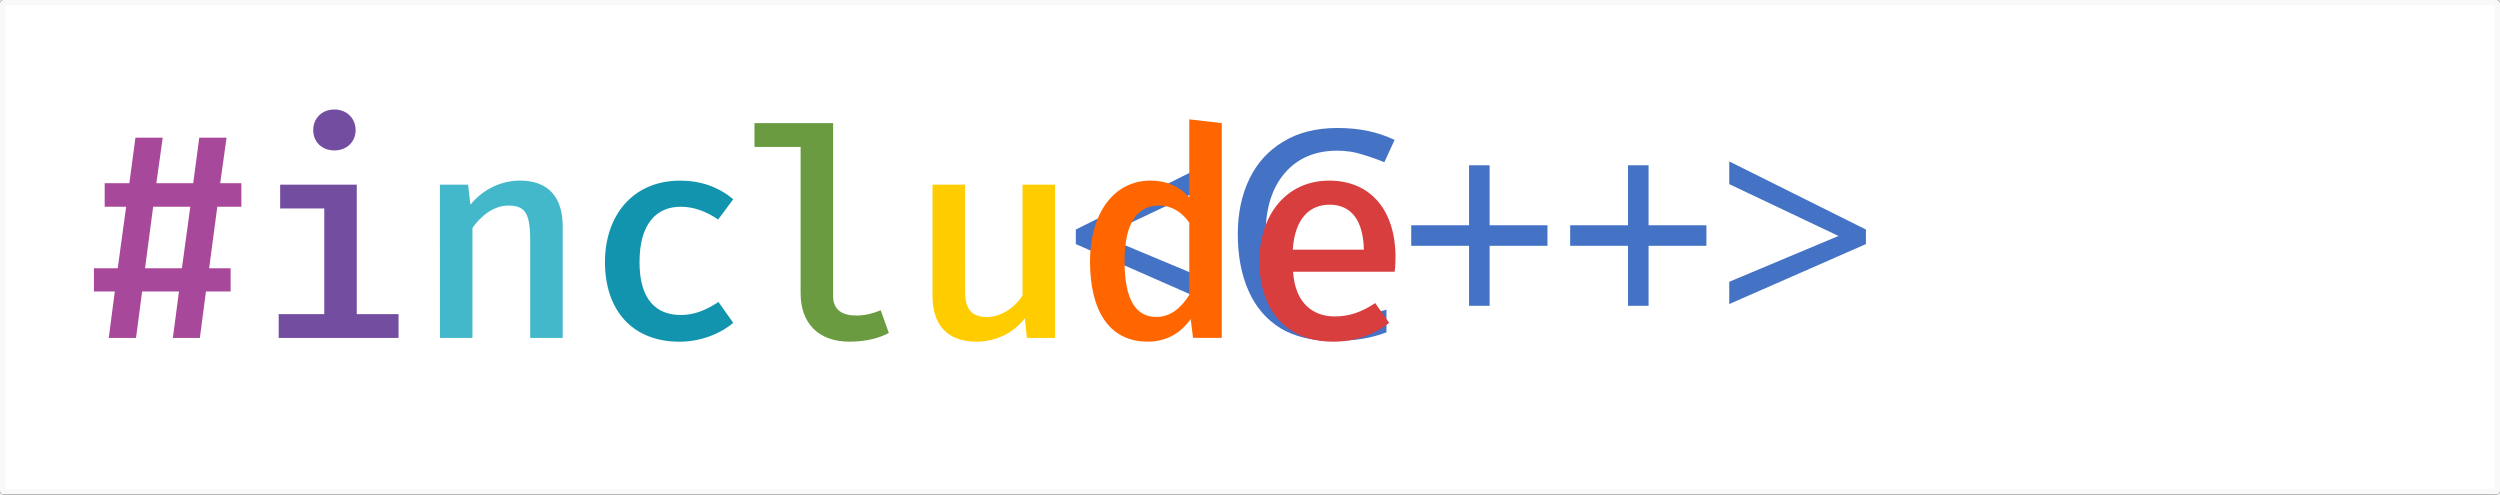
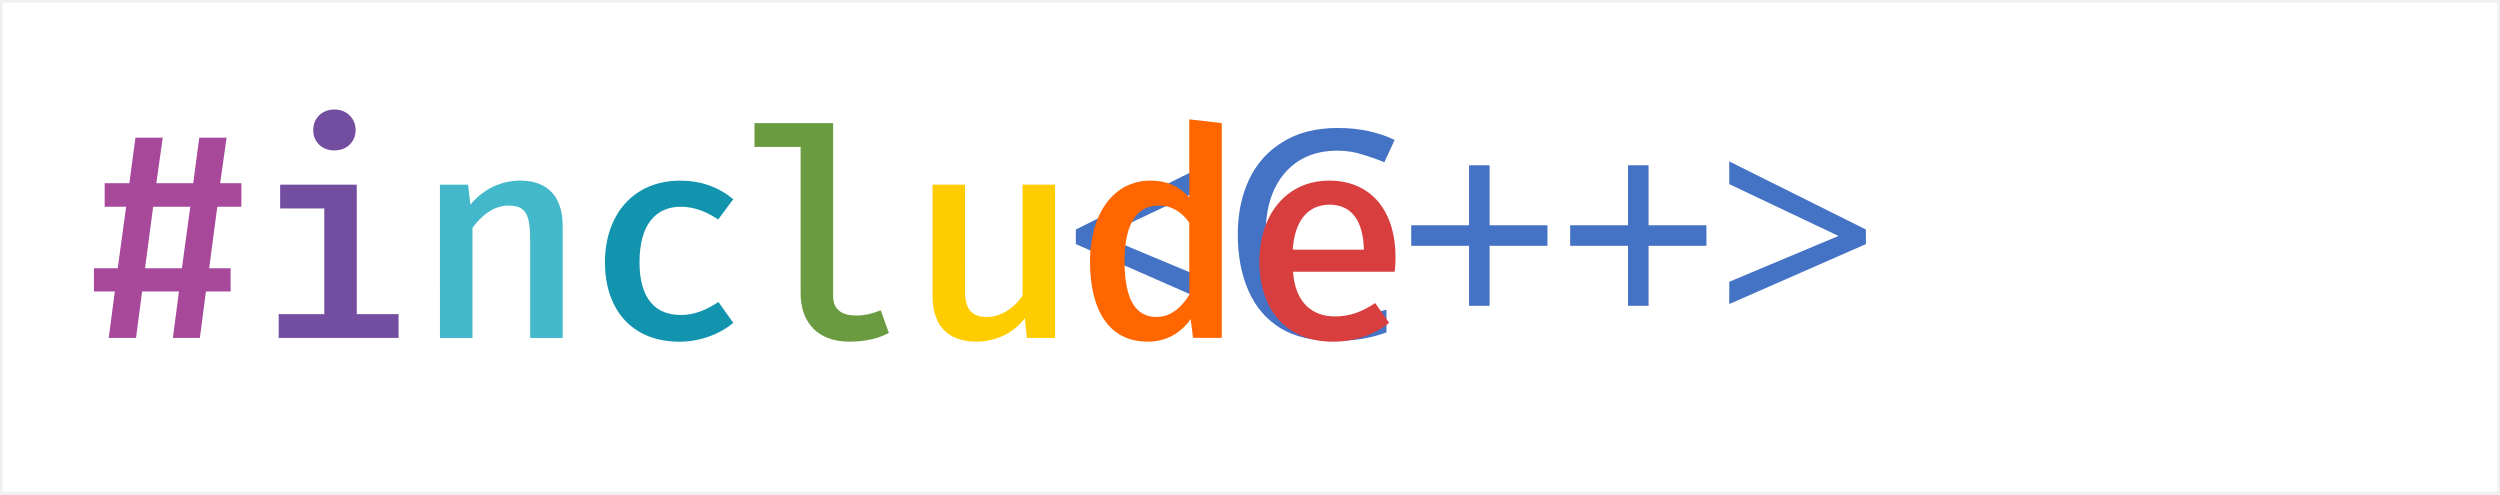
<svg xmlns="http://www.w3.org/2000/svg" id="svg8" version="1.1" viewBox="0 0 91.168 18.029" height="18.029mm" width="91.168mm">
  <defs id="defs2" />
  <g transform="translate(-20.60356,-19.47764)" id="layer1">
-     <g id="g897">
-       <rect ry="0.018" y="19.572" x="20.698" height="17.84" width="90.979" id="rect1087" style="opacity:1;fill:#000000;fill-opacity:1;fill-rule:nonzero;stroke:#000000;stroke-width:0.189;stroke-linecap:square;stroke-linejoin:round;stroke-miterlimit:4;stroke-dasharray:none;stroke-opacity:1;paint-order:normal" />
-       <text xml:space="preserve" style="font-style:normal;font-weight:normal;font-size:10.583px;line-height:125%;font-family:sans-serif;letter-spacing:0px;word-spacing:0px;fill:#ffffff;fill-opacity:1;stroke:none;stroke-width:0.265px;stroke-linecap:butt;stroke-linejoin:miter;stroke-opacity:1" x="108.707" y="31.8" id="text839">
-         <tspan id="tspan837" x="108.45" y="31.8" style="font-style:normal;font-variant:normal;font-weight:500;font-stretch:normal;font-size:10.583px;font-family:'Fira Code';-inkscape-font-specification:'Fira Code, Medium';font-variant-ligatures:no-contextual;font-variant-caps:normal;font-variant-numeric:normal;font-feature-settings:normal;text-align:end;letter-spacing:-0.257px;writing-mode:lr-tb;text-anchor:end;fill:#ffffff;fill-opacity:1;stroke-width:0.265px">&lt;C++&gt;</tspan>
-       </text>
-       <g id="g1174" transform="translate(-62.73007,-1.372955)">
-         <path id="path1108" style="font-style:normal;font-variant:normal;font-weight:500;font-stretch:normal;font-size:medium;line-height:125%;font-family:'Fira Code';-inkscape-font-specification:'Fira Code Medium';letter-spacing:-0.265px;word-spacing:0px;fill:#a7489a;fill-opacity:1;stroke:none;stroke-width:0.265px;stroke-linecap:butt;stroke-linejoin:miter;stroke-opacity:1" d="m 91.258,28.389 h 0.878 v -0.857 h -0.773 l 0.233,-1.662 h -0.995 l -0.222,1.662 h -1.344 l 0.233,-1.662 h -0.995 l -0.222,1.662 H 87.151 v 0.857 h 0.783 l -0.307,2.244 h -0.868 v 0.847 h 0.762 l -0.222,1.693 h 0.995 l 0.222,-1.693 h 1.344 l -0.222,1.693 h 0.984 l 0.222,-1.693 h 0.9 v -0.847 h -0.783 z m -2.635,2.244 0.296,-2.244 h 1.355 l -0.307,2.244 z" />
-         <path id="path1110" style="font-style:normal;font-variant:normal;font-weight:500;font-stretch:normal;font-size:medium;line-height:125%;font-family:'Fira Code';-inkscape-font-specification:'Fira Code Medium';letter-spacing:-0.265px;word-spacing:0px;fill:#734da0;fill-opacity:1;stroke:none;stroke-width:0.265px;stroke-linecap:butt;stroke-linejoin:miter;stroke-opacity:1" d="m 95.529,24.844 c -0.466,0 -0.773,0.328 -0.773,0.751 0,0.423 0.307,0.741 0.773,0.741 0.455,0 0.773,-0.318 0.773,-0.741 0,-0.423 -0.318,-0.751 -0.773,-0.751 z m 0.815,2.741 h -2.794 v 0.868 h 1.609 v 3.852 h -1.662 v 0.868 h 4.371 v -0.868 h -1.524 z" />
-         <path id="path1112" style="font-style:normal;font-variant:normal;font-weight:500;font-stretch:normal;font-size:medium;line-height:125%;font-family:'Fira Code';-inkscape-font-specification:'Fira Code Medium';letter-spacing:-0.265px;word-spacing:0px;fill:#43b8ca;fill-opacity:1;stroke:none;stroke-width:0.265px;stroke-linecap:butt;stroke-linejoin:miter;stroke-opacity:1" d="m 99.378,33.173 h 1.185 v -4.011 c 0.296,-0.423 0.762,-0.815 1.312,-0.815 0.677,0 0.794,0.37 0.794,1.344 v 3.482 h 1.185 v -4.075 c 0,-1.048 -0.519,-1.662 -1.556,-1.662 -0.677,0 -1.344,0.307 -1.81,0.878 l -0.085,-0.73 h -1.027 z" />
-         <path id="path1114" style="font-style:normal;font-weight:normal;font-size:medium;line-height:125%;font-family:sans-serif;letter-spacing:-0.545px;word-spacing:0px;fill:#1294ae;fill-opacity:1;stroke:none;stroke-width:0.265px;stroke-linecap:butt;stroke-linejoin:miter;stroke-opacity:1" d="m 108.158,32.337 c -0.868,0 -1.503,-0.529 -1.503,-1.926 0,-1.397 0.614,-2.021 1.503,-2.021 0.476,0 0.931,0.169 1.365,0.466 l 0.55,-0.741 c -0.54,-0.445 -1.175,-0.677 -1.937,-0.677 -1.725,0 -2.741,1.27 -2.741,2.974 0,1.746 0.995,2.9 2.72,2.9 0.741,0 1.471,-0.275 1.958,-0.688 l -0.54,-0.762 c -0.413,0.275 -0.857,0.476 -1.376,0.476 z" />
-         <path id="path1116" style="font-style:normal;font-variant:normal;font-weight:500;font-stretch:normal;font-size:medium;line-height:125%;font-family:'Fira Code';-inkscape-font-specification:'Fira Code Medium';letter-spacing:-0.265px;word-spacing:0px;fill:#6a9b40;fill-opacity:1;stroke:none;stroke-width:0.265px;stroke-linecap:butt;stroke-linejoin:miter;stroke-opacity:1" d="m 113.715,25.341 h -2.868 v 0.868 h 1.683 v 5.334 c 0,1.101 0.656,1.767 1.778,1.767 0.624,0 1.111,-0.138 1.439,-0.318 l -0.296,-0.826 c -0.286,0.116 -0.572,0.191 -0.889,0.191 -0.497,0 -0.847,-0.191 -0.847,-0.709 z" />
-         <path id="path1118" style="font-style:normal;font-variant:normal;font-weight:500;font-stretch:normal;font-size:medium;line-height:125%;font-family:'Fira Code';-inkscape-font-specification:'Fira Code Medium';letter-spacing:-0.265px;word-spacing:0px;fill:#e5dc1d;fill-opacity:1;stroke:none;stroke-width:0.265px;stroke-linecap:butt;stroke-linejoin:miter;stroke-opacity:1" d="m 118.526,27.585 h -1.185 v 4.053 c 0,1.048 0.519,1.672 1.609,1.672 0.656,0 1.344,-0.296 1.757,-0.857 l 0.074,0.72 h 1.027 v -5.588 h -1.185 v 4.043 c -0.275,0.434 -0.783,0.783 -1.302,0.783 -0.529,0 -0.794,-0.265 -0.794,-0.921 z" />
-         <path id="path1120" style="font-style:normal;font-variant:normal;font-weight:500;font-stretch:normal;font-size:medium;line-height:125%;font-family:'Fira Code';-inkscape-font-specification:'Fira Code Medium';letter-spacing:-0.265px;word-spacing:0px;fill:#e79525;fill-opacity:1;stroke:none;stroke-width:0.265px;stroke-linecap:butt;stroke-linejoin:miter;stroke-opacity:1" d="m 126.703,25.203 v 2.847 c -0.36,-0.402 -0.826,-0.614 -1.408,-0.614 -1.376,0 -2.212,1.238 -2.212,2.942 0,1.757 0.667,2.932 2.106,2.932 0.656,0 1.196,-0.296 1.566,-0.826 l 0.085,0.688 h 1.048 v -7.832 z m -1.101,3.143 c 0.455,0 0.826,0.233 1.101,0.624 v 2.635 c -0.275,0.445 -0.667,0.804 -1.196,0.804 -0.741,0 -1.164,-0.603 -1.164,-2.032 0,-1.397 0.466,-2.032 1.259,-2.032 z" />
-         <path id="path1122" style="font-style:normal;font-variant:normal;font-weight:500;font-stretch:normal;font-size:medium;line-height:125%;font-family:'Fira Code';-inkscape-font-specification:'Fira Code Medium';letter-spacing:-0.265px;word-spacing:0px;fill:#d83e3e;fill-opacity:1;stroke:none;stroke-width:0.265px;stroke-linecap:butt;stroke-linejoin:miter;stroke-opacity:1" d="m 130.488,30.76 h 3.704 c 0.021,-0.138 0.032,-0.339 0.032,-0.529 0,-1.736 -0.931,-2.794 -2.413,-2.794 -1.587,0 -2.551,1.27 -2.551,2.942 0,1.746 0.953,2.932 2.699,2.932 0.783,0 1.513,-0.265 2.032,-0.688 l -0.508,-0.72 c -0.476,0.318 -0.931,0.487 -1.471,0.487 -0.804,0 -1.45,-0.487 -1.524,-1.63 z m 1.333,-2.445 c 0.794,0 1.228,0.582 1.249,1.64 h -2.593 c 0.074,-1.122 0.603,-1.64 1.344,-1.64 z" />
-       </g>
-       <rect style="opacity:1;fill:#ffffff;fill-opacity:1;fill-rule:nonzero;stroke:#f9f9f9;stroke-width:0.189;stroke-linecap:square;stroke-linejoin:round;stroke-miterlimit:4;stroke-dasharray:none;stroke-opacity:1;paint-order:normal" id="rect895" width="90.979" height="17.84" x="20.698" y="19.572" ry="0.018" />
-       <text id="text899" y="31.8" x="108.707" style="font-style:normal;font-weight:normal;font-size:10.583px;line-height:125%;font-family:sans-serif;letter-spacing:0px;word-spacing:0px;fill:#4472c4;fill-opacity:1;stroke:none;stroke-width:0.265px;stroke-linecap:butt;stroke-linejoin:miter;stroke-opacity:1;" xml:space="preserve">
-         <tspan style="font-style:normal;font-variant:normal;font-weight:500;font-stretch:normal;font-size:10.583px;font-family:'Fira Code';-inkscape-font-specification:'Fira Code, Medium';font-variant-ligatures:no-contextual;font-variant-caps:normal;font-variant-numeric:normal;font-feature-settings:normal;text-align:end;letter-spacing:-0.257px;writing-mode:lr-tb;text-anchor:end;fill:#4472c4;fill-opacity:1;stroke-width:0.265px;" y="31.8" x="108.45" id="tspan897">&lt;C++&gt;</tspan>
+     <g id="g117">
+       <rect style="opacity:1;fill:#ffffff;fill-opacity:1;fill-rule:nonzero;stroke:none;stroke-width:0.189;stroke-linecap:square;stroke-linejoin:round;stroke-miterlimit:4;stroke-dasharray:none;stroke-opacity:1;paint-order:normal" id="rect1087" width="90.979" height="17.84" x="20.698" y="19.572" ry="0.018" />
+       <text id="text899" y="31.8" x="108.707" style="font-style:normal;font-weight:normal;font-size:10.583px;line-height:125%;font-family:sans-serif;letter-spacing:0px;word-spacing:0px;fill:#4472c4;fill-opacity:1;stroke:none;stroke-width:0.265px;stroke-linecap:butt;stroke-linejoin:miter;stroke-opacity:1" xml:space="preserve">
+         <tspan style="font-style:normal;font-variant:normal;font-weight:500;font-stretch:normal;font-size:10.583px;font-family:'Fira Code';-inkscape-font-specification:'Fira Code, Medium';font-variant-ligatures:no-contextual;font-variant-caps:normal;font-variant-numeric:normal;font-feature-settings:normal;text-align:end;letter-spacing:-0.257px;writing-mode:lr-tb;text-anchor:end;fill:#4472c4;fill-opacity:1;stroke-width:0.265px" y="31.8" x="108.45" id="tspan897">&lt;C++&gt;</tspan>
      </text>
      <g transform="translate(-62.73007,-1.372955)" id="g917">
        <path d="m 91.258,28.389 h 0.878 v -0.857 h -0.773 l 0.233,-1.662 h -0.995 l -0.222,1.662 h -1.344 l 0.233,-1.662 h -0.995 l -0.222,1.662 H 87.151 v 0.857 h 0.783 l -0.307,2.244 h -0.868 v 0.847 h 0.762 l -0.222,1.693 h 0.995 l 0.222,-1.693 h 1.344 l -0.222,1.693 h 0.984 l 0.222,-1.693 h 0.9 v -0.847 h -0.783 z m -2.635,2.244 0.296,-2.244 h 1.355 l -0.307,2.244 z" style="font-style:normal;font-variant:normal;font-weight:500;font-stretch:normal;font-size:medium;line-height:125%;font-family:'Fira Code';-inkscape-font-specification:'Fira Code Medium';letter-spacing:-0.265px;word-spacing:0px;fill:#a7489a;fill-opacity:1;stroke:none;stroke-width:0.265px;stroke-linecap:butt;stroke-linejoin:miter;stroke-opacity:1" id="path901" />
        <path d="m 95.529,24.844 c -0.466,0 -0.773,0.328 -0.773,0.751 0,0.423 0.307,0.741 0.773,0.741 0.455,0 0.773,-0.318 0.773,-0.741 0,-0.423 -0.318,-0.751 -0.773,-0.751 z m 0.815,2.741 h -2.794 v 0.868 h 1.609 v 3.852 h -1.662 v 0.868 h 4.371 v -0.868 h -1.524 z" style="font-style:normal;font-variant:normal;font-weight:500;font-stretch:normal;font-size:medium;line-height:125%;font-family:'Fira Code';-inkscape-font-specification:'Fira Code Medium';letter-spacing:-0.265px;word-spacing:0px;fill:#734da0;fill-opacity:1;stroke:none;stroke-width:0.265px;stroke-linecap:butt;stroke-linejoin:miter;stroke-opacity:1" id="path903" />
        <path d="m 99.378,33.173 h 1.185 v -4.011 c 0.296,-0.423 0.762,-0.815 1.312,-0.815 0.677,0 0.794,0.37 0.794,1.344 v 3.482 h 1.185 v -4.075 c 0,-1.048 -0.519,-1.662 -1.556,-1.662 -0.677,0 -1.344,0.307 -1.81,0.878 l -0.085,-0.73 h -1.027 z" style="font-style:normal;font-variant:normal;font-weight:500;font-stretch:normal;font-size:medium;line-height:125%;font-family:'Fira Code';-inkscape-font-specification:'Fira Code Medium';letter-spacing:-0.265px;word-spacing:0px;fill:#43b8ca;fill-opacity:1;stroke:none;stroke-width:0.265px;stroke-linecap:butt;stroke-linejoin:miter;stroke-opacity:1" id="path905" />
        <path d="m 108.158,32.337 c -0.868,0 -1.503,-0.529 -1.503,-1.926 0,-1.397 0.614,-2.021 1.503,-2.021 0.476,0 0.931,0.169 1.365,0.466 l 0.55,-0.741 c -0.54,-0.445 -1.175,-0.677 -1.937,-0.677 -1.725,0 -2.741,1.27 -2.741,2.974 0,1.746 0.995,2.9 2.72,2.9 0.741,0 1.471,-0.275 1.958,-0.688 l -0.54,-0.762 c -0.413,0.275 -0.857,0.476 -1.376,0.476 z" style="font-style:normal;font-weight:normal;font-size:medium;line-height:125%;font-family:sans-serif;letter-spacing:-0.545px;word-spacing:0px;fill:#1294ae;fill-opacity:1;stroke:none;stroke-width:0.265px;stroke-linecap:butt;stroke-linejoin:miter;stroke-opacity:1" id="path907" />
        <path d="m 113.715,25.341 h -2.868 v 0.868 h 1.683 v 5.334 c 0,1.101 0.656,1.767 1.778,1.767 0.624,0 1.111,-0.138 1.439,-0.318 l -0.296,-0.826 c -0.286,0.116 -0.572,0.191 -0.889,0.191 -0.497,0 -0.847,-0.191 -0.847,-0.709 z" style="font-style:normal;font-variant:normal;font-weight:500;font-stretch:normal;font-size:medium;line-height:125%;font-family:'Fira Code';-inkscape-font-specification:'Fira Code Medium';letter-spacing:-0.265px;word-spacing:0px;fill:#6a9b40;fill-opacity:1;stroke:none;stroke-width:0.265px;stroke-linecap:butt;stroke-linejoin:miter;stroke-opacity:1" id="path909" />
        <path d="m 118.526,27.585 h -1.185 v 4.053 c 0,1.048 0.519,1.672 1.609,1.672 0.656,0 1.344,-0.296 1.757,-0.857 l 0.074,0.72 h 1.027 v -5.588 h -1.185 v 4.043 c -0.275,0.434 -0.783,0.783 -1.302,0.783 -0.529,0 -0.794,-0.265 -0.794,-0.921 z" style="font-style:normal;font-variant:normal;font-weight:500;font-stretch:normal;font-size:medium;line-height:125%;font-family:'Fira Code';-inkscape-font-specification:'Fira Code Medium';letter-spacing:-0.265px;word-spacing:0px;fill:#ffcc00;fill-opacity:1;stroke:none;stroke-width:0.265px;stroke-linecap:butt;stroke-linejoin:miter;stroke-opacity:1" id="path911" />
        <path d="m 126.703,25.203 v 2.847 c -0.36,-0.402 -0.826,-0.614 -1.408,-0.614 -1.376,0 -2.212,1.238 -2.212,2.942 0,1.757 0.667,2.932 2.106,2.932 0.656,0 1.196,-0.296 1.566,-0.826 l 0.085,0.688 h 1.048 v -7.832 z m -1.101,3.143 c 0.455,0 0.826,0.233 1.101,0.624 v 2.635 c -0.275,0.445 -0.667,0.804 -1.196,0.804 -0.741,0 -1.164,-0.603 -1.164,-2.032 0,-1.397 0.466,-2.032 1.259,-2.032 z" style="font-style:normal;font-variant:normal;font-weight:500;font-stretch:normal;font-size:medium;line-height:125%;font-family:'Fira Code';-inkscape-font-specification:'Fira Code Medium';letter-spacing:-0.265px;word-spacing:0px;fill:#ff6600;fill-opacity:1;stroke:none;stroke-width:0.265px;stroke-linecap:butt;stroke-linejoin:miter;stroke-opacity:1" id="path913" />
        <path d="m 130.488,30.76 h 3.704 c 0.021,-0.138 0.032,-0.339 0.032,-0.529 0,-1.736 -0.931,-2.794 -2.413,-2.794 -1.587,0 -2.551,1.27 -2.551,2.942 0,1.746 0.953,2.932 2.699,2.932 0.783,0 1.513,-0.265 2.032,-0.688 l -0.508,-0.72 c -0.476,0.318 -0.931,0.487 -1.471,0.487 -0.804,0 -1.45,-0.487 -1.524,-1.63 z m 1.333,-2.445 c 0.794,0 1.228,0.582 1.249,1.64 h -2.593 c 0.074,-1.122 0.603,-1.64 1.344,-1.64 z" style="font-style:normal;font-variant:normal;font-weight:500;font-stretch:normal;font-size:medium;line-height:125%;font-family:'Fira Code';-inkscape-font-specification:'Fira Code Medium';letter-spacing:-0.265px;word-spacing:0px;fill:#d83e3e;fill-opacity:1;stroke:none;stroke-width:0.265px;stroke-linecap:butt;stroke-linejoin:miter;stroke-opacity:1" id="path915" />
      </g>
    </g>
  </g>
</svg>
